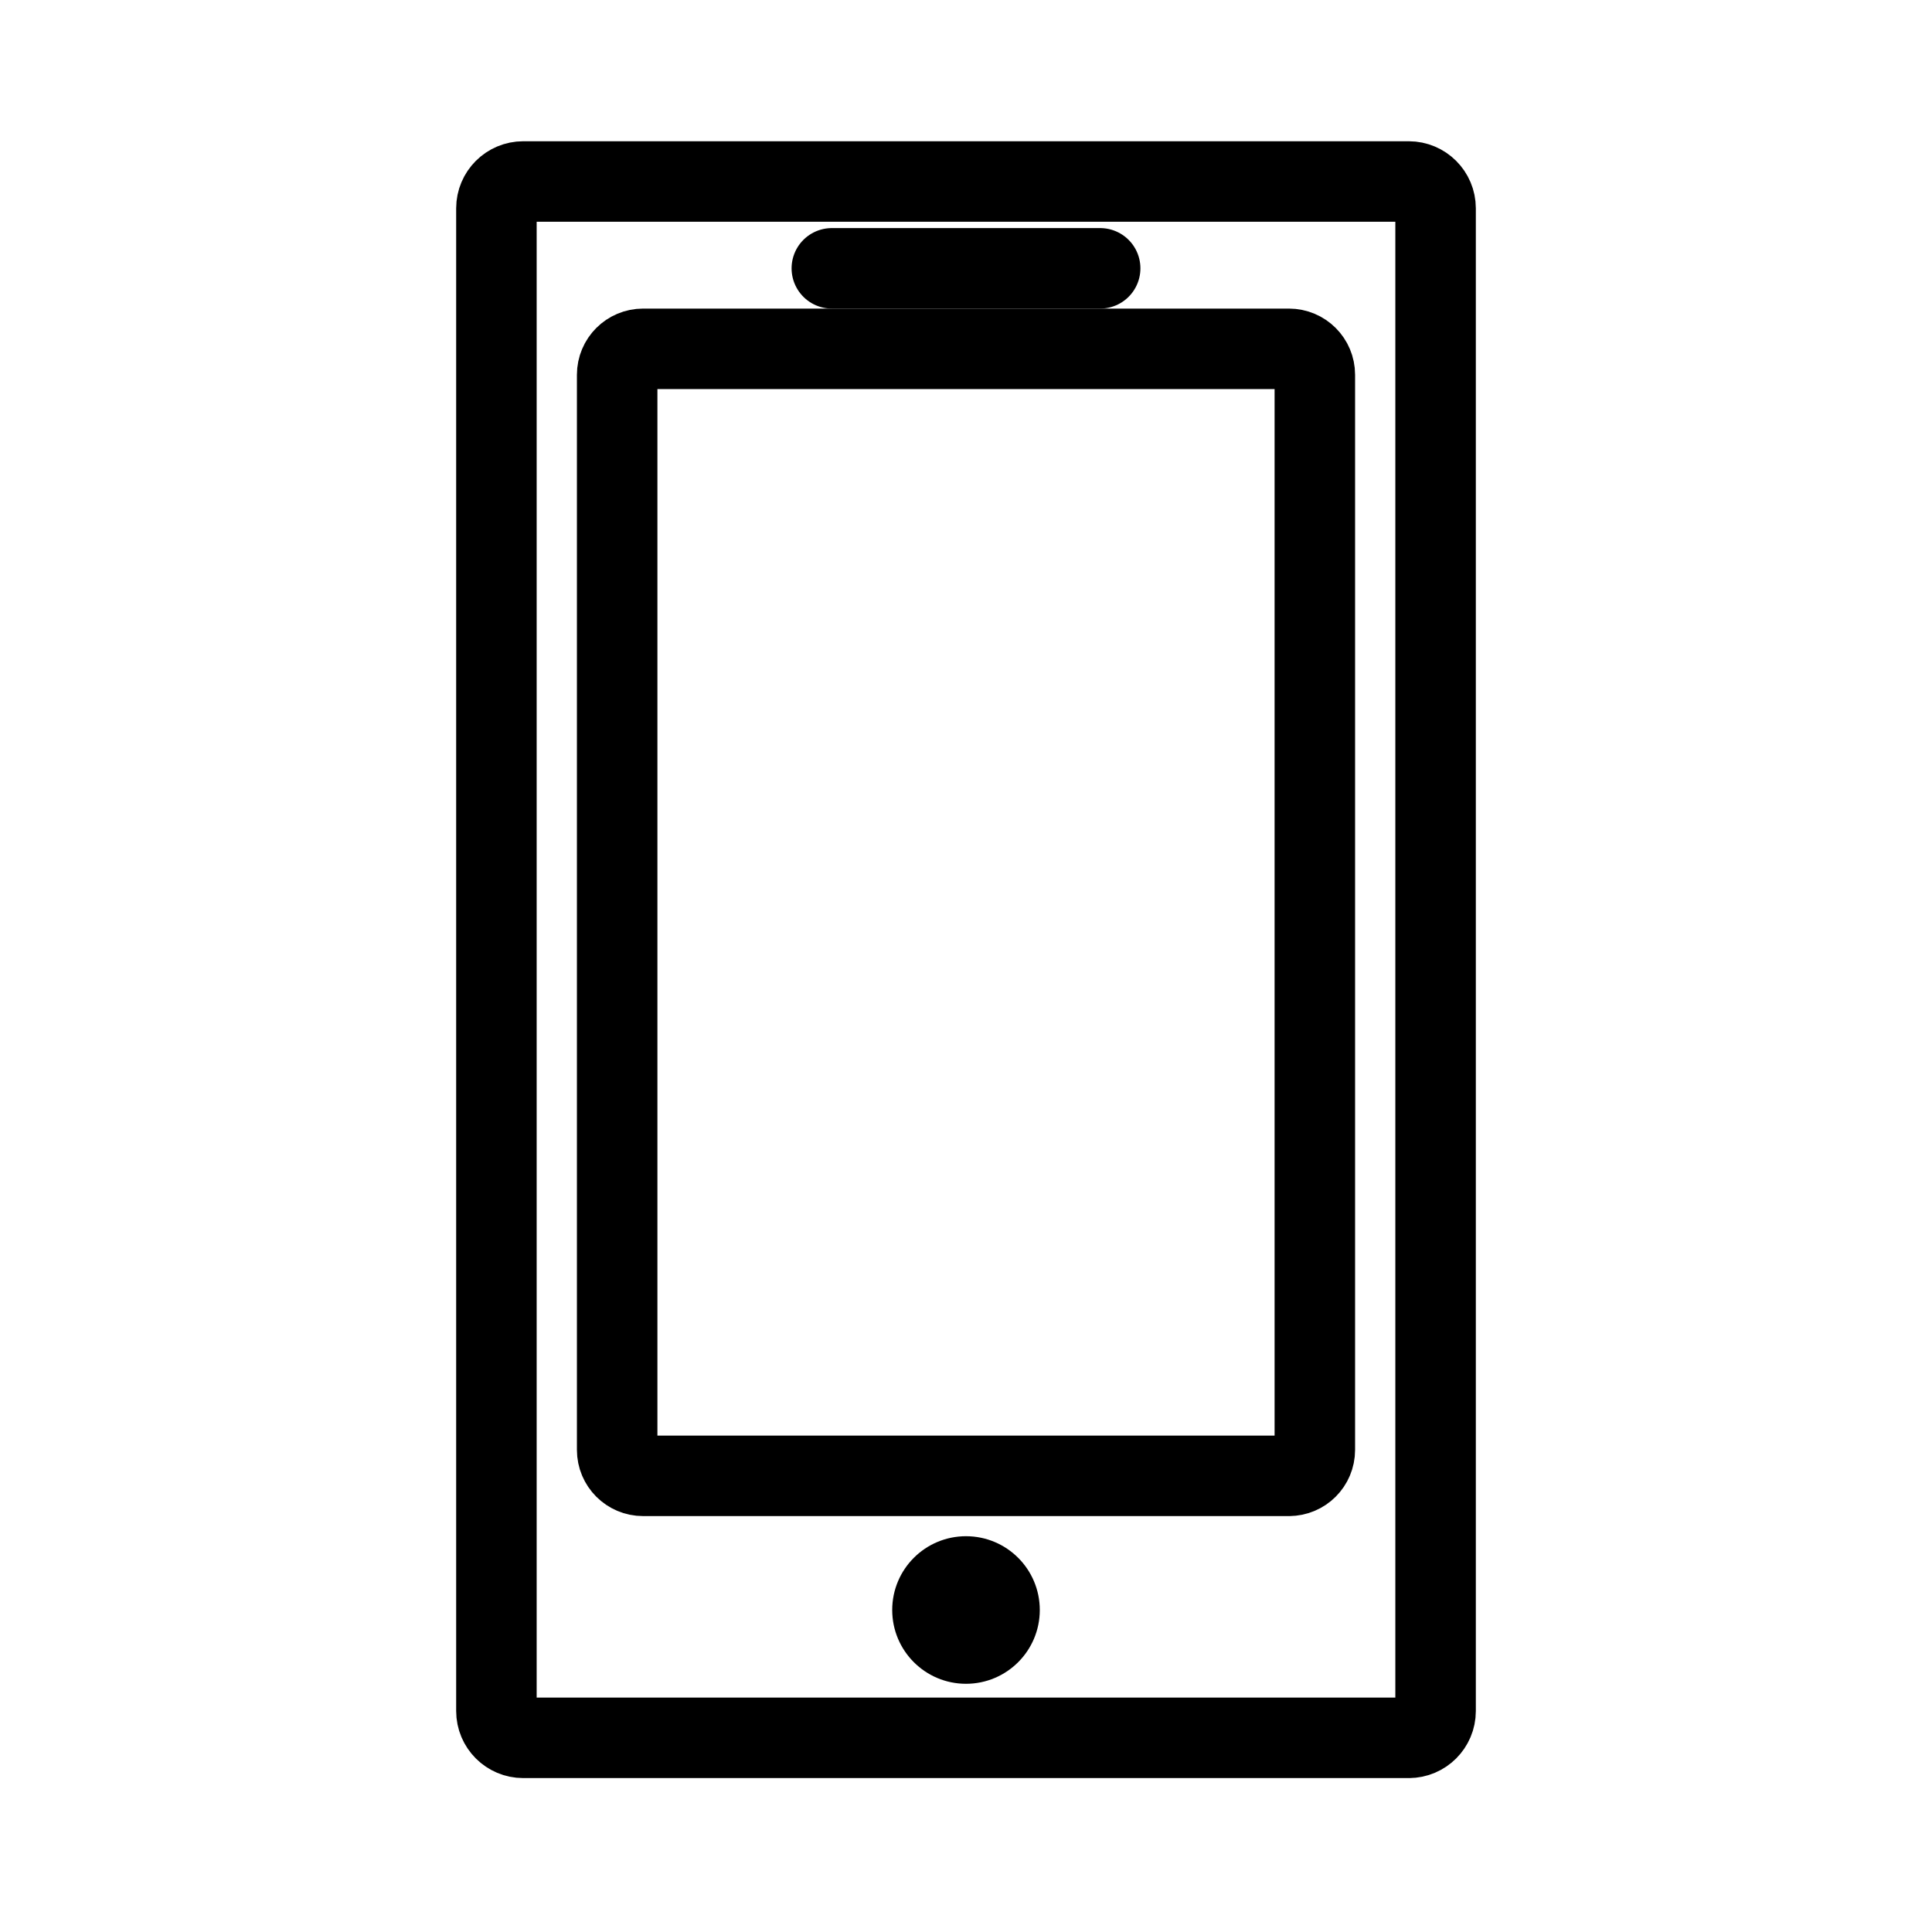
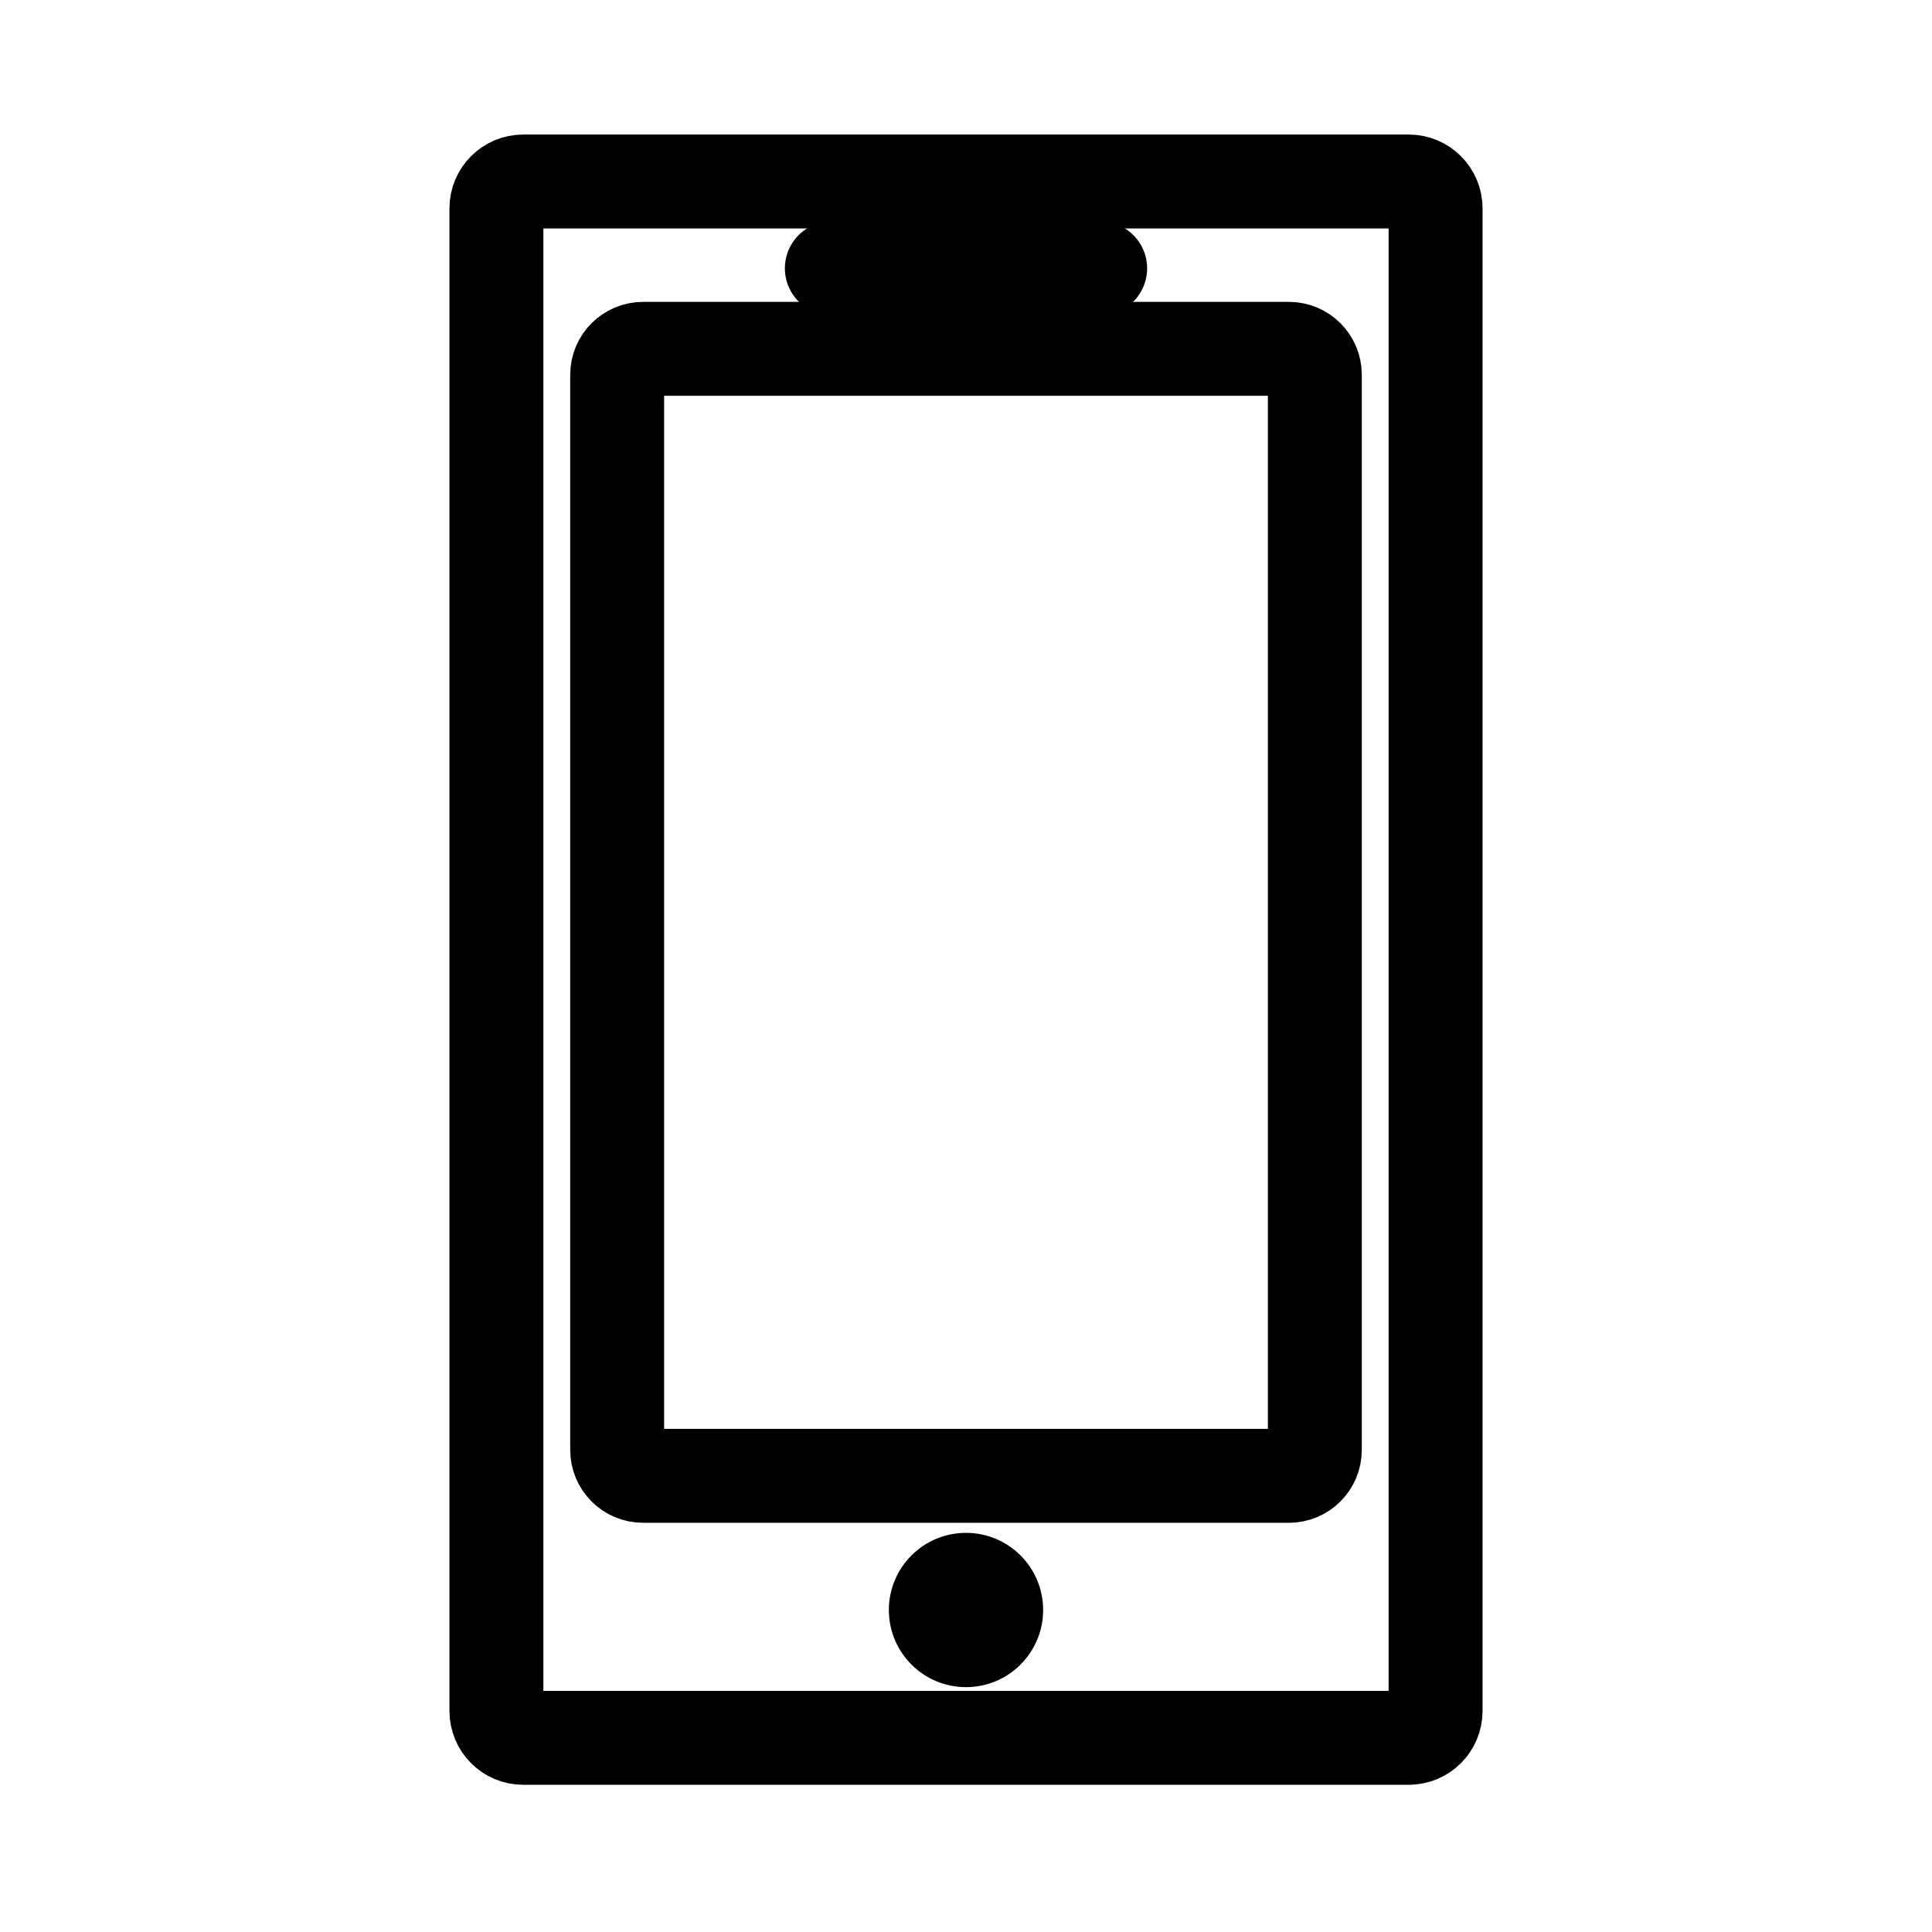
- <svg xmlns="http://www.w3.org/2000/svg" stroke-width="1.5" viewBox="0 0 72 72" fill="currentColor">
+ <svg xmlns="http://www.w3.org/2000/svg" stroke-width="1.75" viewBox="0 0 72 72" fill="currentColor">
  <g stroke="currentColor" stroke-miterlimit="10">
-     <path fill="none" stroke-linecap="round" stroke-linejoin="round" stroke-width="3" d="M52.5 64.764h-33a1 1 0 0 1-1-1v-56a1 1 0 0 1 1-1h33a1 1 0 0 1 1 1v56a1 1 0 0 1-1 1" />
-     <path fill="none" stroke-linecap="round" stroke-linejoin="round" stroke-width="3" d="M48.034 55H23.966a.966.966 0 0 1-.966-.966V13.966c0-.534.433-.966.966-.966h24.068c.534 0 .966.432.966.966v40.068a.966.966 0 0 1-.966.966" />
+     <path fill="none" stroke-linecap="round" stroke-linejoin="round" stroke-width="3.5" d="M52.5 64.764h-33a1 1 0 0 1-1-1v-56a1 1 0 0 1 1-1h33a1 1 0 0 1 1 1v56a1 1 0 0 1-1 1" />
+     <path fill="none" stroke-linecap="round" stroke-linejoin="round" stroke-width="3.5" d="M48.034 55H23.966a.966.966 0 0 1-.966-.966V13.966c0-.534.433-.966.966-.966h24.068c.534 0 .966.432.966.966v40.068a.966.966 0 0 1-.966.966" />
    <circle cx="36" cy="60" r="2" />
-     <path fill="none" stroke-linecap="round" stroke-linejoin="round" stroke-width="3" d="M31 10h10z" />
+     <path fill="none" stroke-linecap="round" stroke-linejoin="round" stroke-width="3.5" d="M31 10h10z" />
  </g>
</svg>
